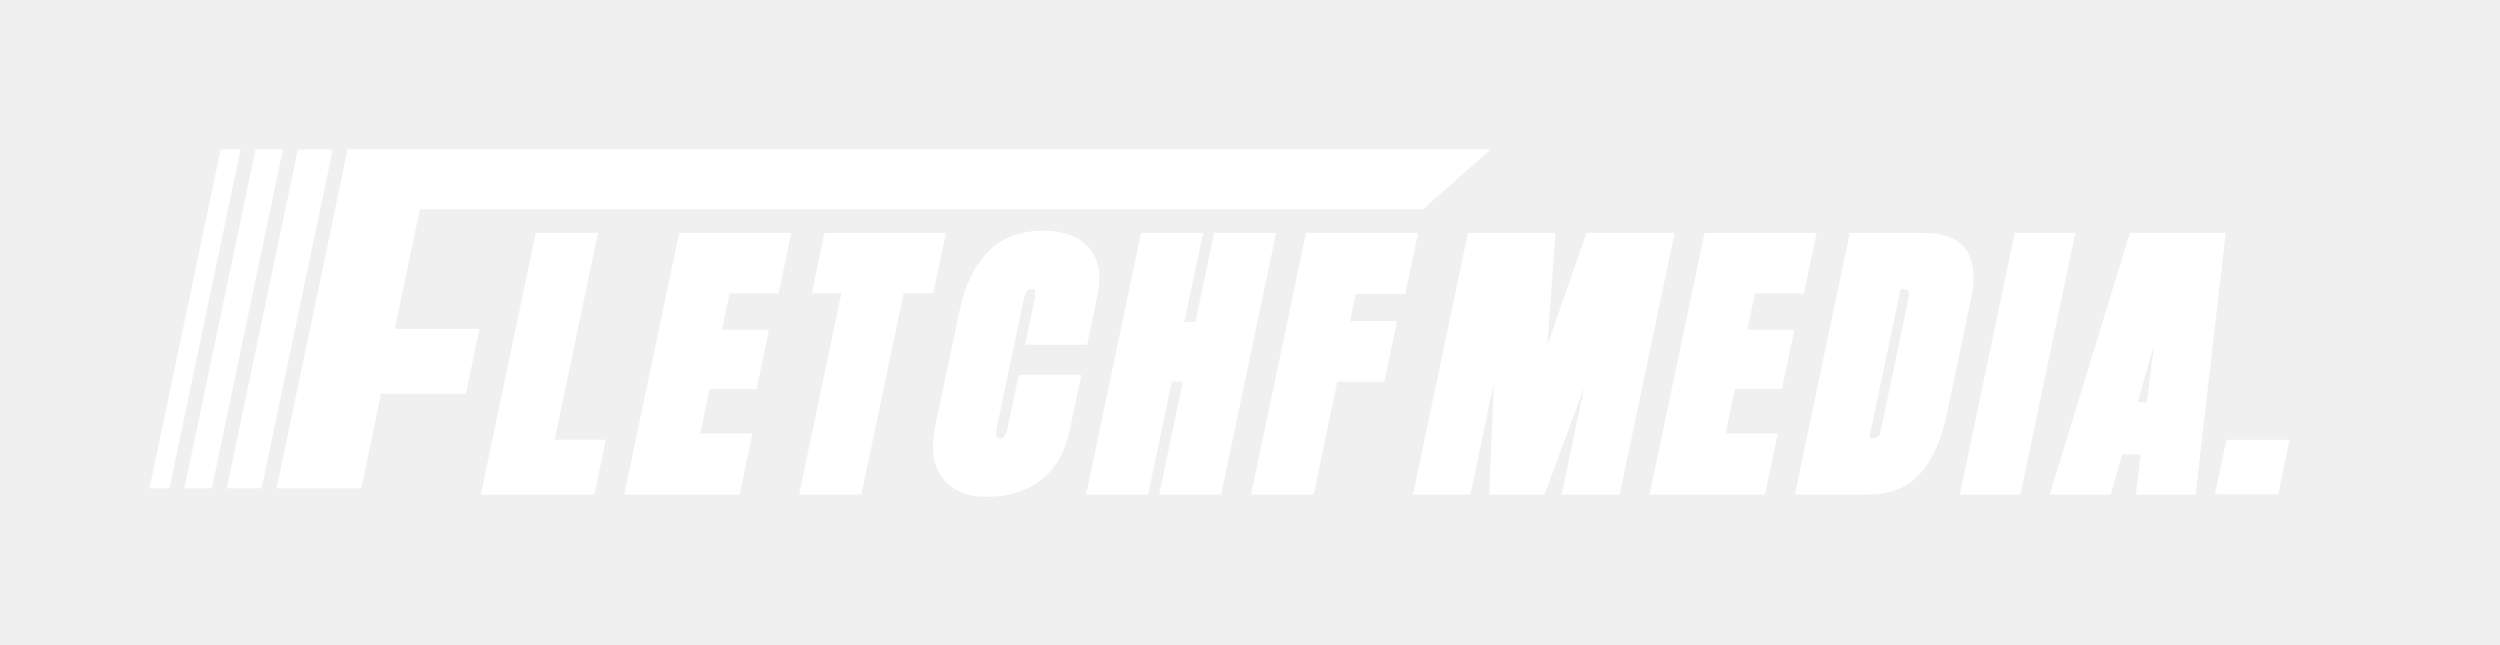
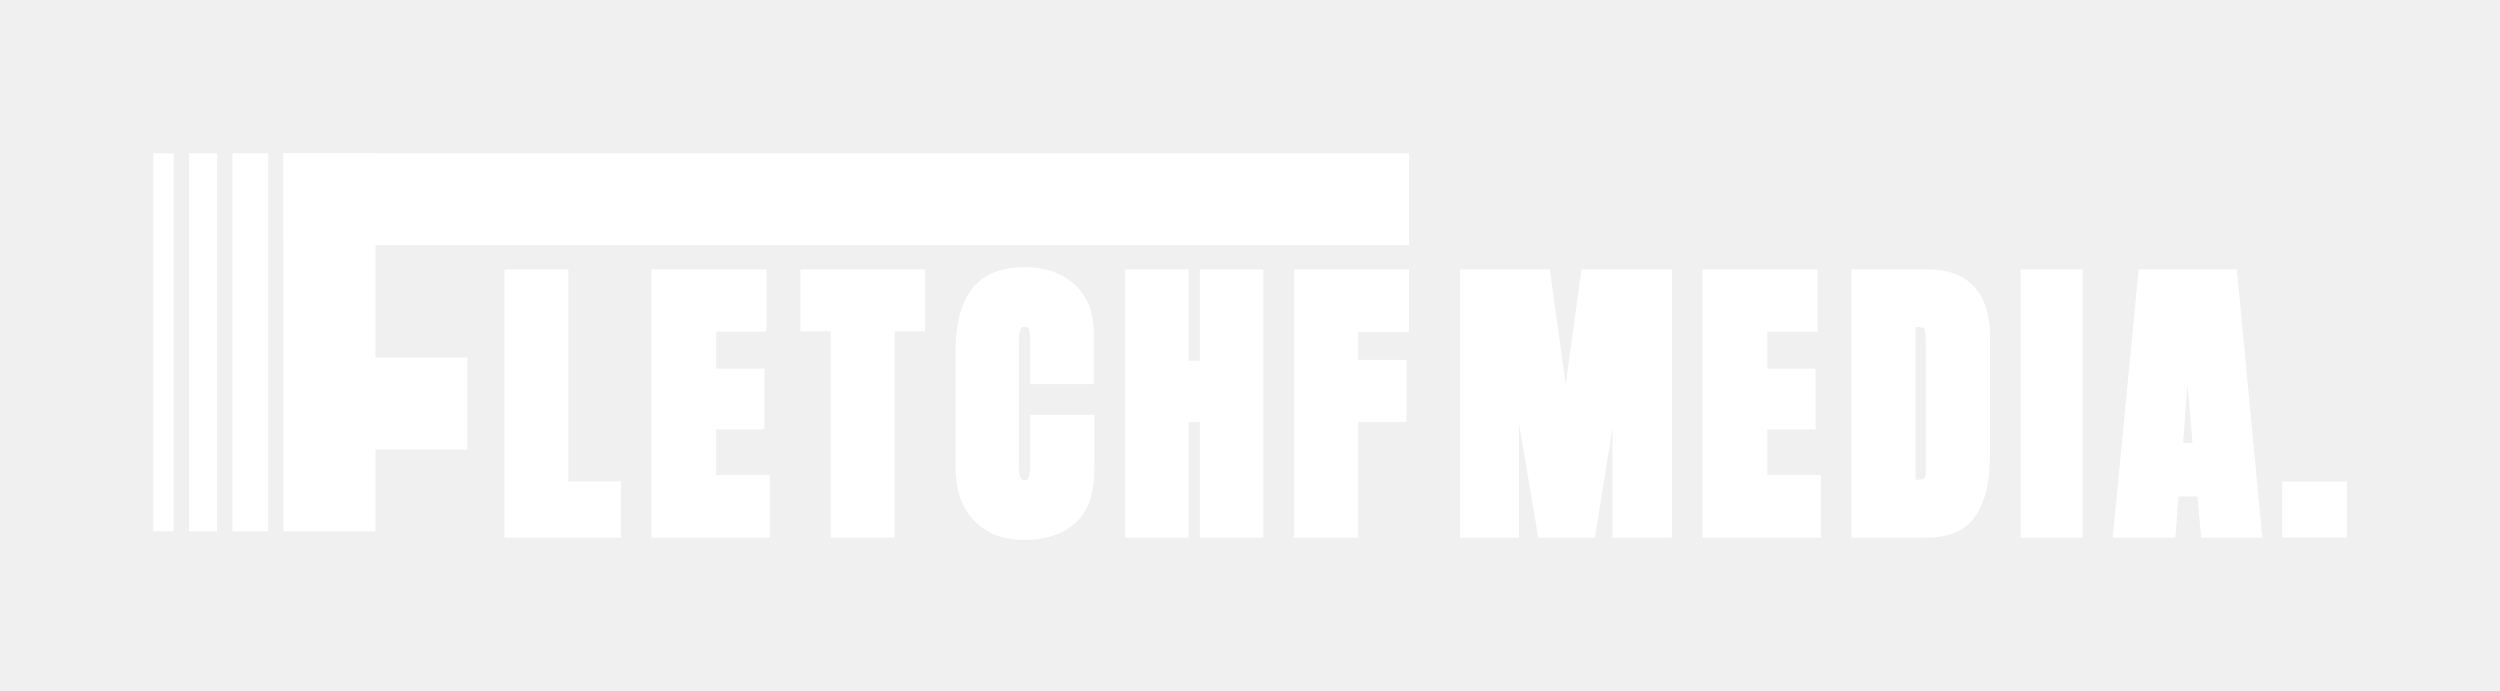
- <svg xmlns="http://www.w3.org/2000/svg" viewBox="-111.0 -196.0 1003.4 258.5">
-   <g transform="matrix(1 0 -0.21 1 0 0)">
-     <path d="M-20.00,0.00 L-6.00,0.00 L-6.00,-136.00 L-20.00,-136.00 Z" fill="#FFFFFF" />
-     <path d="M-37.00,0.00 L-26.00,0.00 L-26.00,-136.00 L-37.00,-136.00 Z" fill="#FFFFFF" />
-     <path d="M-51.00,0.00 L-43.00,0.00 L-43.00,-136.00 L-51.00,-136.00 Z" fill="#FFFFFF" />
-     <path d="M0.00,0.00 L34.00,0.00 L34.00,-136.00 L0.00,-136.00 Z" fill="#FFFFFF" />
-     <path d="M31.00,-64.00 L68.00,-64.00 L68.00,-38.00 L31.00,-38.00 Z" fill="#FFFFFF" />
-     <path d="M0.00,-136.00 L458.65,-136.00 L436.65,-112.00 L0.00,-112.00 Z" fill="#FFFFFF" />
+ <svg xmlns="http://www.w3.org/2000/svg" viewBox="-111.0 -208.0 978.8 270.5">
+   <g transform="matrix(1 0 -0.0 1 0 0)">
+     <path d="M-20.00,0.00 L-6.00,0.00 L-6.00,-148.00 L-20.00,-148.00 Z" fill="#FFFFFF" />
+     <path d="M-37.00,0.00 L-26.00,0.00 L-26.00,-148.00 L-37.00,-148.00 Z" fill="#FFFFFF" />
+     <path d="M-51.00,0.00 L-43.00,0.00 L-43.00,-148.00 L-51.00,-148.00 Z" fill="#FFFFFF" />
+     <path d="M0.00,0.00 L36.00,0.00 L36.00,-148.00 L0.00,-148.00 Z" fill="#FFFFFF" />
+     <path d="M33.00,-68.00 L72.00,-68.00 L72.00,-32.00 L33.00,-32.00 Z" fill="#FFFFFF" />
+     <path d="M0.00,-148.00 L440.65,-148.00 L440.65,-112.00 L0.00,-112.00 Z" fill="#FFFFFF" />
    <g fill="#FFFFFF" stroke="#FFFFFF" stroke-width="5" stroke-linejoin="miter" stroke-miterlimit="4">
-       <path d="M85.0 0.0V-100.0H105.0V-17.045H125.568V0.0Z" />
-       <path d="M142.568 0.0V-100.0H182.568V-80.682H162.909V-61.193H181.773V-42.386H162.909V-19.489H183.875V0.0Z" />
-       <path d="M212.75 0.0V-80.795H200.875V-100.0H244.625V-80.795H232.75V0.0Z" />
-       <path d="M285.716 0.909Q274.864 0.909 268.244 -5.852Q261.625 -12.614 261.625 -24.773V-70.909Q261.625 -85.455 267.392 -93.182Q273.159 -100.909 286.17 -100.909Q293.273 -100.909 298.812 -98.295Q304.352 -95.682 307.534 -90.483Q310.716 -85.284 310.716 -77.386V-60.114H290.83V-74.886Q290.83 -79.375 289.693 -80.938Q288.557 -82.5 286.17 -82.5Q283.386 -82.5 282.42 -80.483Q281.455 -78.466 281.455 -75.114V-25.057Q281.455 -20.909 282.676 -19.205Q283.898 -17.5 286.17 -17.5Q288.727 -17.5 289.778 -19.602Q290.83 -21.705 290.83 -25.057V-43.068H310.943V-24.148Q310.943 -10.966 304.295 -5.028Q297.648 0.909 285.716 0.909Z" />
-       <path d="M327.943 0.0V-100.0H347.83V-64.261H357.261V-100.0H377.148V0.0H357.261V-45.341H347.83V0.0Z" />
-       <path d="M394.148 0.0V-100.0H434.148V-80.511H414.261V-64.602H433.125V-45.341H414.261V0.0Z" />
-       <path d="M459.148 0.0V-100.0H489.602L498.011 -39.034L506.364 -100.0H537.102V0.0H518.807V-72.045L507.33 0.0H489.375L477.216 -72.045V0.0Z" />
-       <path d="M554.102 0.0V-100.0H594.102V-80.682H574.443V-61.193H593.307V-42.386H574.443V-19.489H595.409V0.0Z" />
-       <path d="M612.409 0.0V-100.0H639.909Q650.705 -100.0 656.159 -94.006Q661.614 -88.011 661.614 -76.477V-29.659Q661.614 -15.455 656.642 -7.727Q651.67 0.0 639.227 0.0ZM632.523 -17.67H635.989Q641.5 -17.67 641.5 -23.011V-74.602Q641.5 -79.602 640.165 -81.051Q638.83 -82.5 634.739 -82.5H632.523Z" />
-       <path d="M678.614 0.0V-100.0H697.932V0.0Z" />
-       <path d="M714.932 0.0 724.591 -100.0H758.511L768.0 0.0H749.08L747.659 -16.136H735.614L734.364 0.0ZM737.034 -32.102H746.125L741.75 -82.955H740.841Z" />
-       <path d="M781.0 -0.057V-16.989H801.341V-0.057Z" />
+       <path d="M89.0 0.0V-100.0H109.0V-17.045H129.568V0.0Z" />
+       <path d="M146.568 0.0V-100.0H186.568V-80.682H166.909V-61.193H185.773V-42.386H166.909V-19.489H187.875V0.0Z" />
+       <path d="M216.75 0.0V-80.795H204.875V-100.0H248.625V-80.795H236.75V0.0Z" />
+       <path d="M289.716 0.909Q278.864 0.909 272.244 -5.852Q265.625 -12.614 265.625 -24.773V-70.909Q265.625 -85.455 271.392 -93.182Q277.159 -100.909 290.17 -100.909Q297.273 -100.909 302.812 -98.295Q308.352 -95.682 311.534 -90.483Q314.716 -85.284 314.716 -77.386V-60.114H294.83V-74.886Q294.83 -79.375 293.693 -80.938Q292.557 -82.5 290.17 -82.5Q287.386 -82.5 286.42 -80.483Q285.455 -78.466 285.455 -75.114V-25.057Q285.455 -20.909 286.676 -19.205Q287.898 -17.5 290.17 -17.5Q292.727 -17.5 293.778 -19.602Q294.83 -21.705 294.83 -25.057V-43.068H314.943V-24.148Q314.943 -10.966 308.295 -5.028Q301.648 0.909 289.716 0.909Z" />
+       <path d="M331.943 0.0V-100.0H351.83V-64.261H361.261V-100.0H381.148V0.0H361.261V-45.341H351.83V0.0Z" />
+       <path d="M398.148 0.0V-100.0H438.148V-80.511H418.261V-64.602H437.125V-45.341H418.261V0.0Z" />
+       <path d="M463.148 0.0V-100.0H493.602L502.011 -39.034L510.364 -100.0H541.102V0.0H522.807V-72.045L511.33 0.0H493.375L481.216 -72.045V0.0Z" />
+       <path d="M558.102 0.0V-100.0H598.102V-80.682H578.443V-61.193H597.307V-42.386H578.443V-19.489H599.409V0.0Z" />
+       <path d="M616.409 0.0V-100.0H643.909Q654.705 -100.0 660.159 -94.006Q665.614 -88.011 665.614 -76.477V-29.659Q665.614 -15.455 660.642 -7.727Q655.67 0.0 643.227 0.0ZM636.523 -17.67H639.989Q645.5 -17.67 645.5 -23.011V-74.602Q645.5 -79.602 644.165 -81.051Q642.83 -82.5 638.739 -82.5H636.523Z" />
+       <path d="M682.614 0.0V-100.0H701.932V0.0Z" />
+       <path d="M718.932 0.0 728.591 -100.0H762.511L772.0 0.0H753.08L751.659 -16.136H739.614L738.364 0.0ZM741.034 -32.102H750.125L745.75 -82.955H744.841Z" />
+       <path d="M785.0 -0.057V-16.989H805.341V-0.057Z" />
    </g>
  </g>
</svg>
